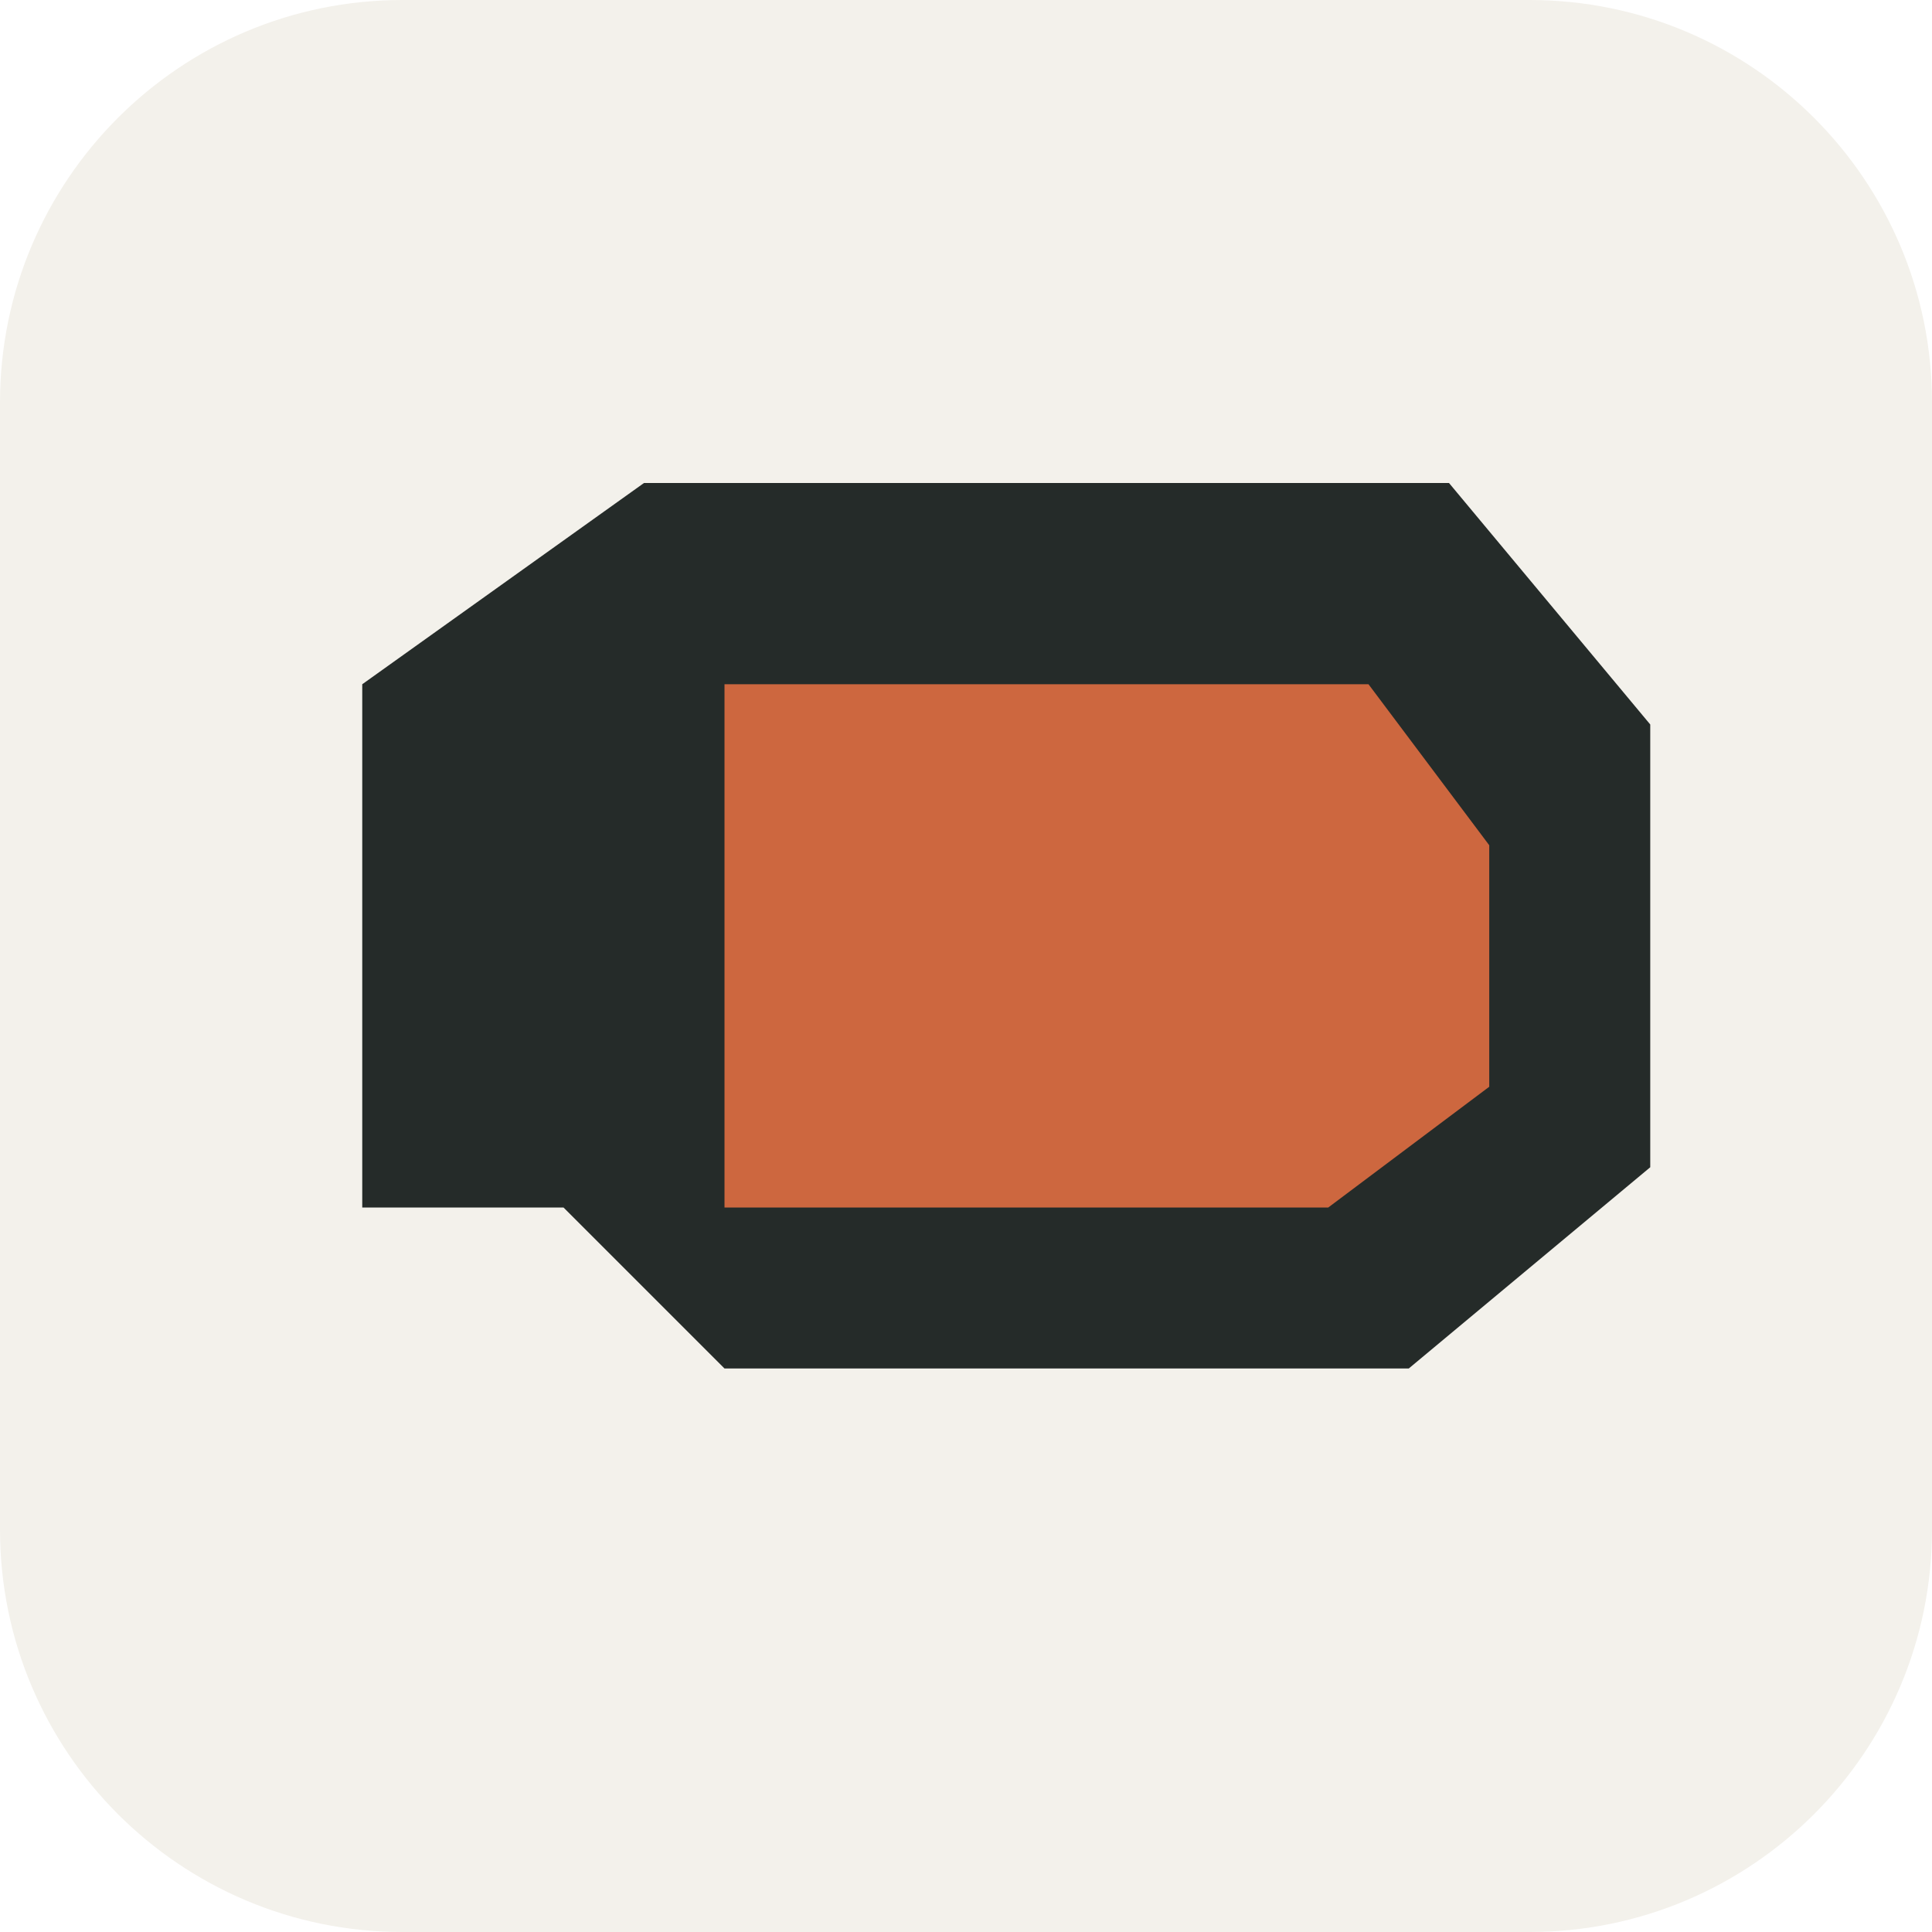
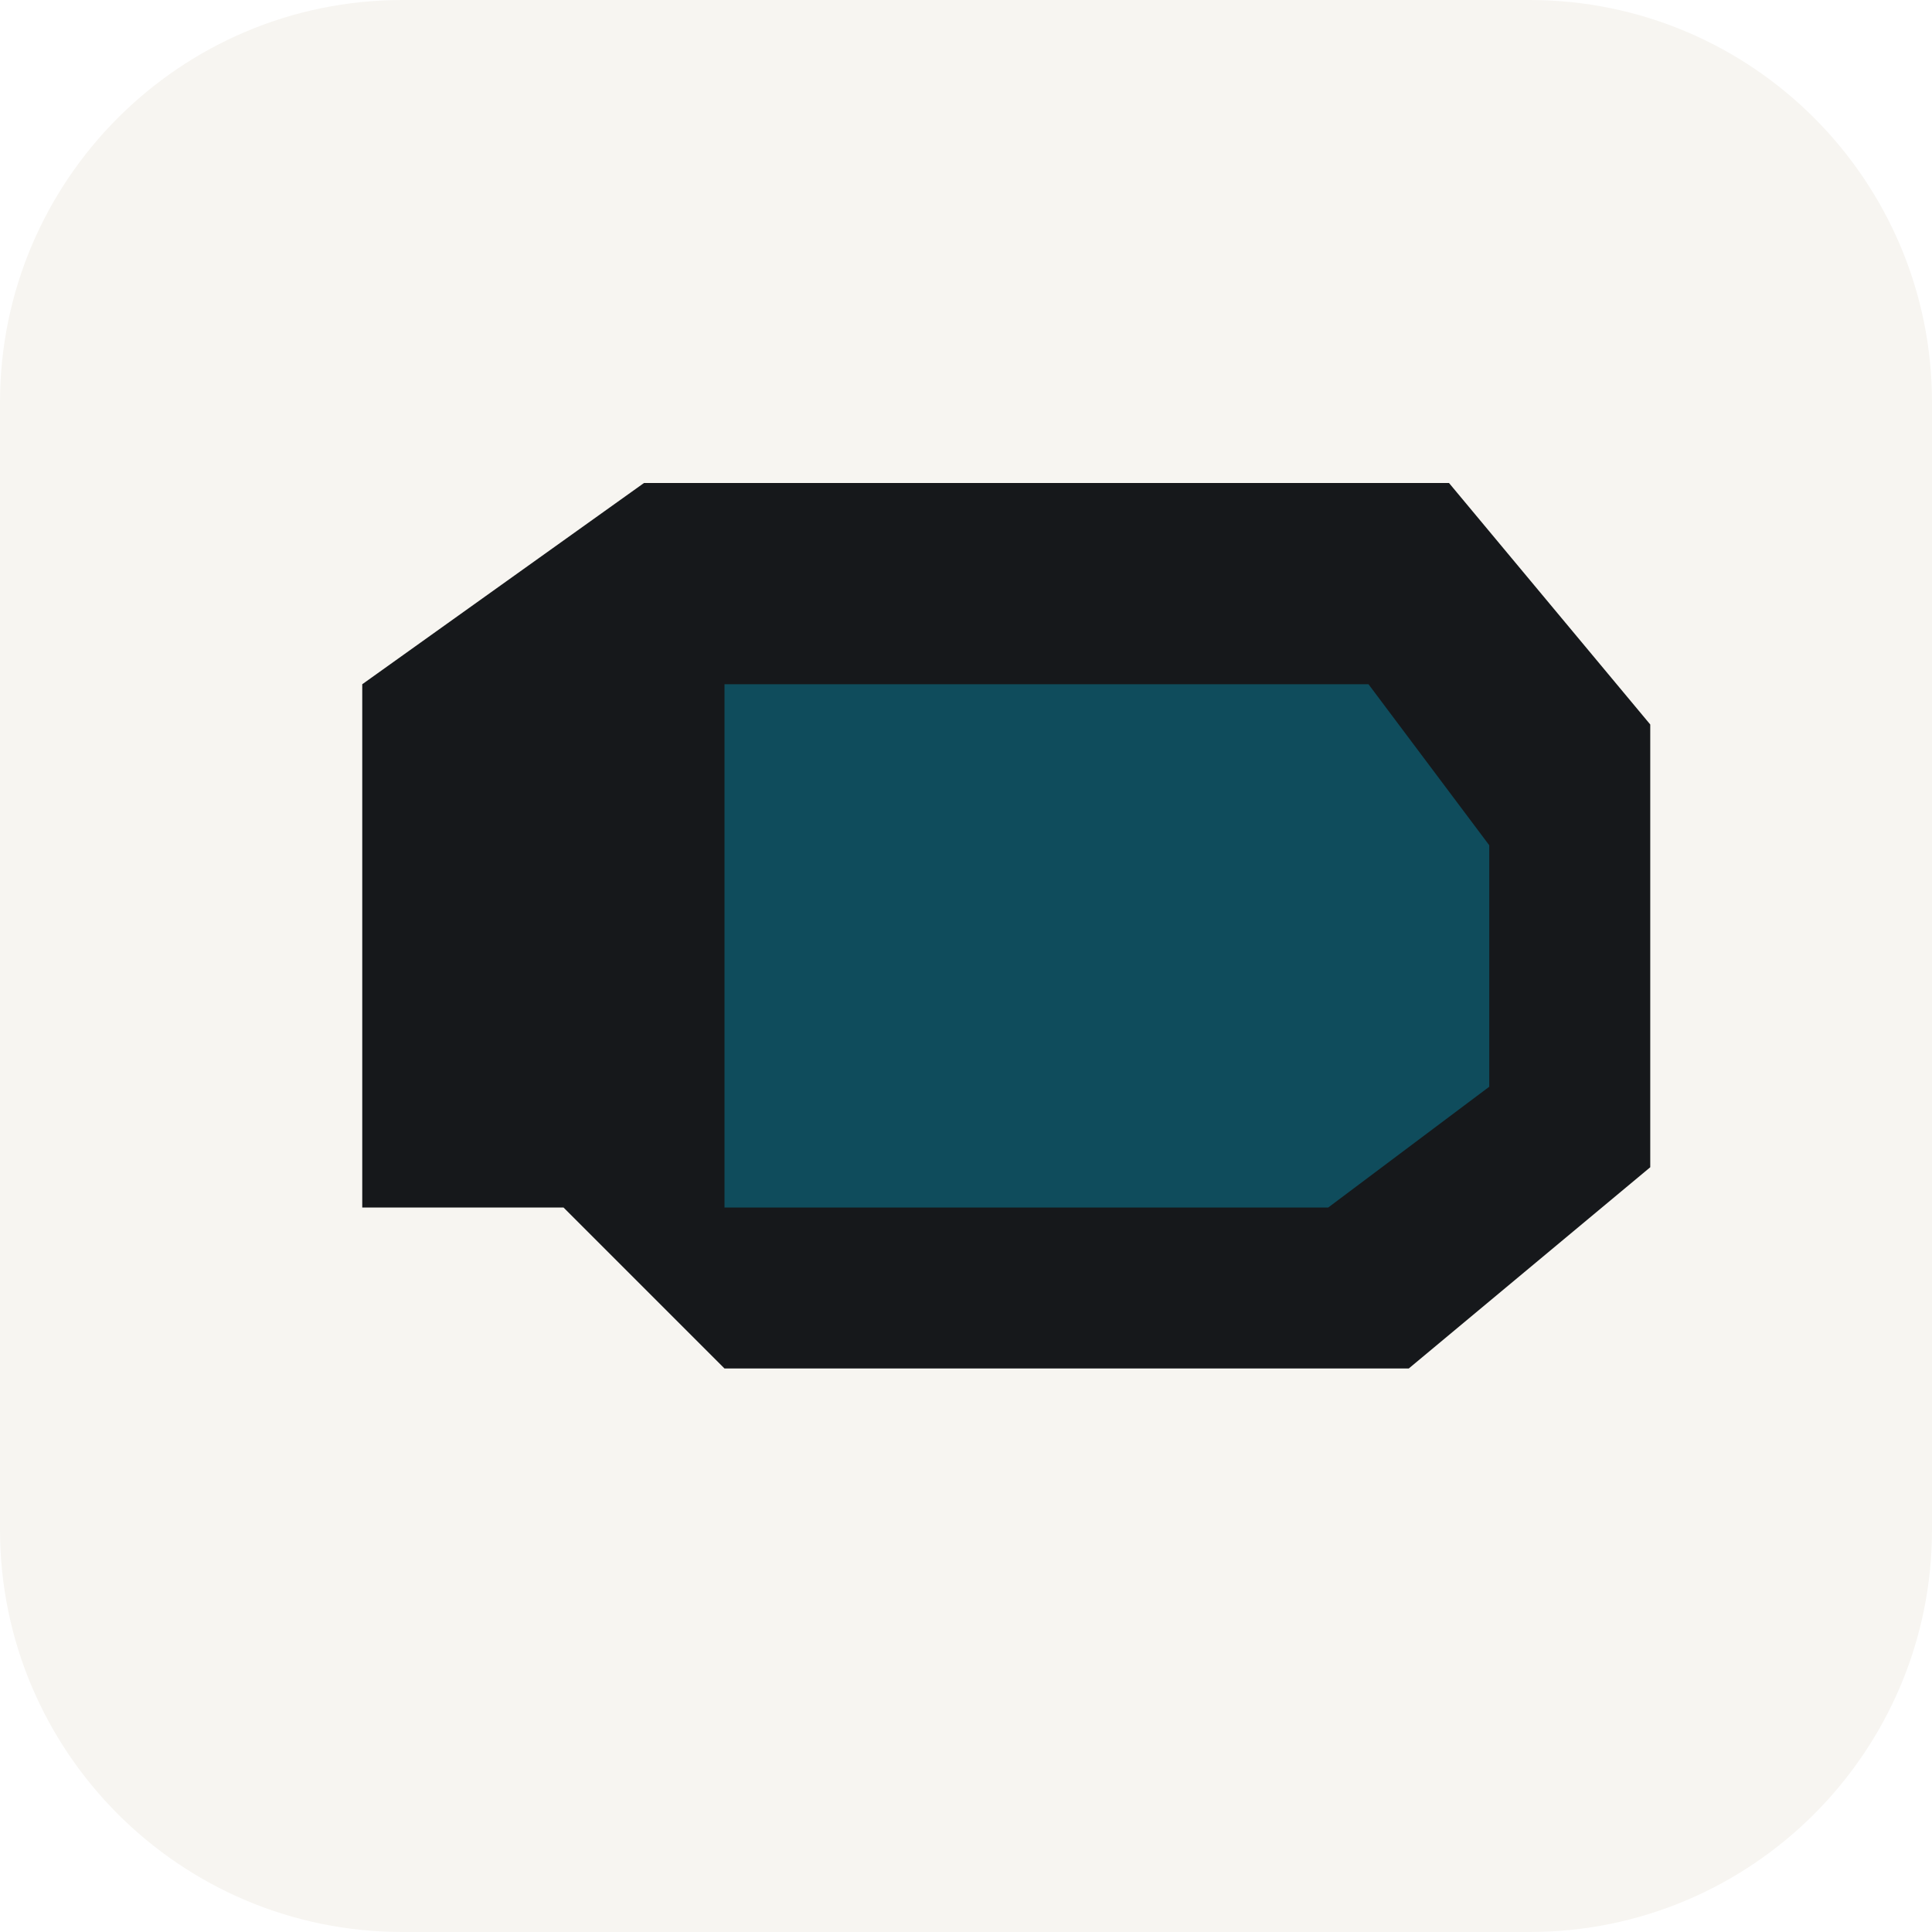
<svg xmlns="http://www.w3.org/2000/svg" viewBox="0 0 48 48">
-   <rect width="48" height="48" rx="10" fill="#f3f1eb" />
-   <path d="M9 30V17l7-5h20l5 6v11l-6 5H18l-4-4Z" fill="#252b29" />
-   <path d="m18 17 16 0 3 4v6l-4 3H18Z" fill="#cd673f" />
+   <rect width="48" height="48" rx="10" fill="#f7f5f1" />
+   <path d="M9 30V17l7-5h20l5 6v11l-6 5H18l-4-4Z" fill="#16181b" />
+   <path d="m18 17 16 0 3 4v6l-4 3H18Z" fill="#0f4c5c" />
</svg>
